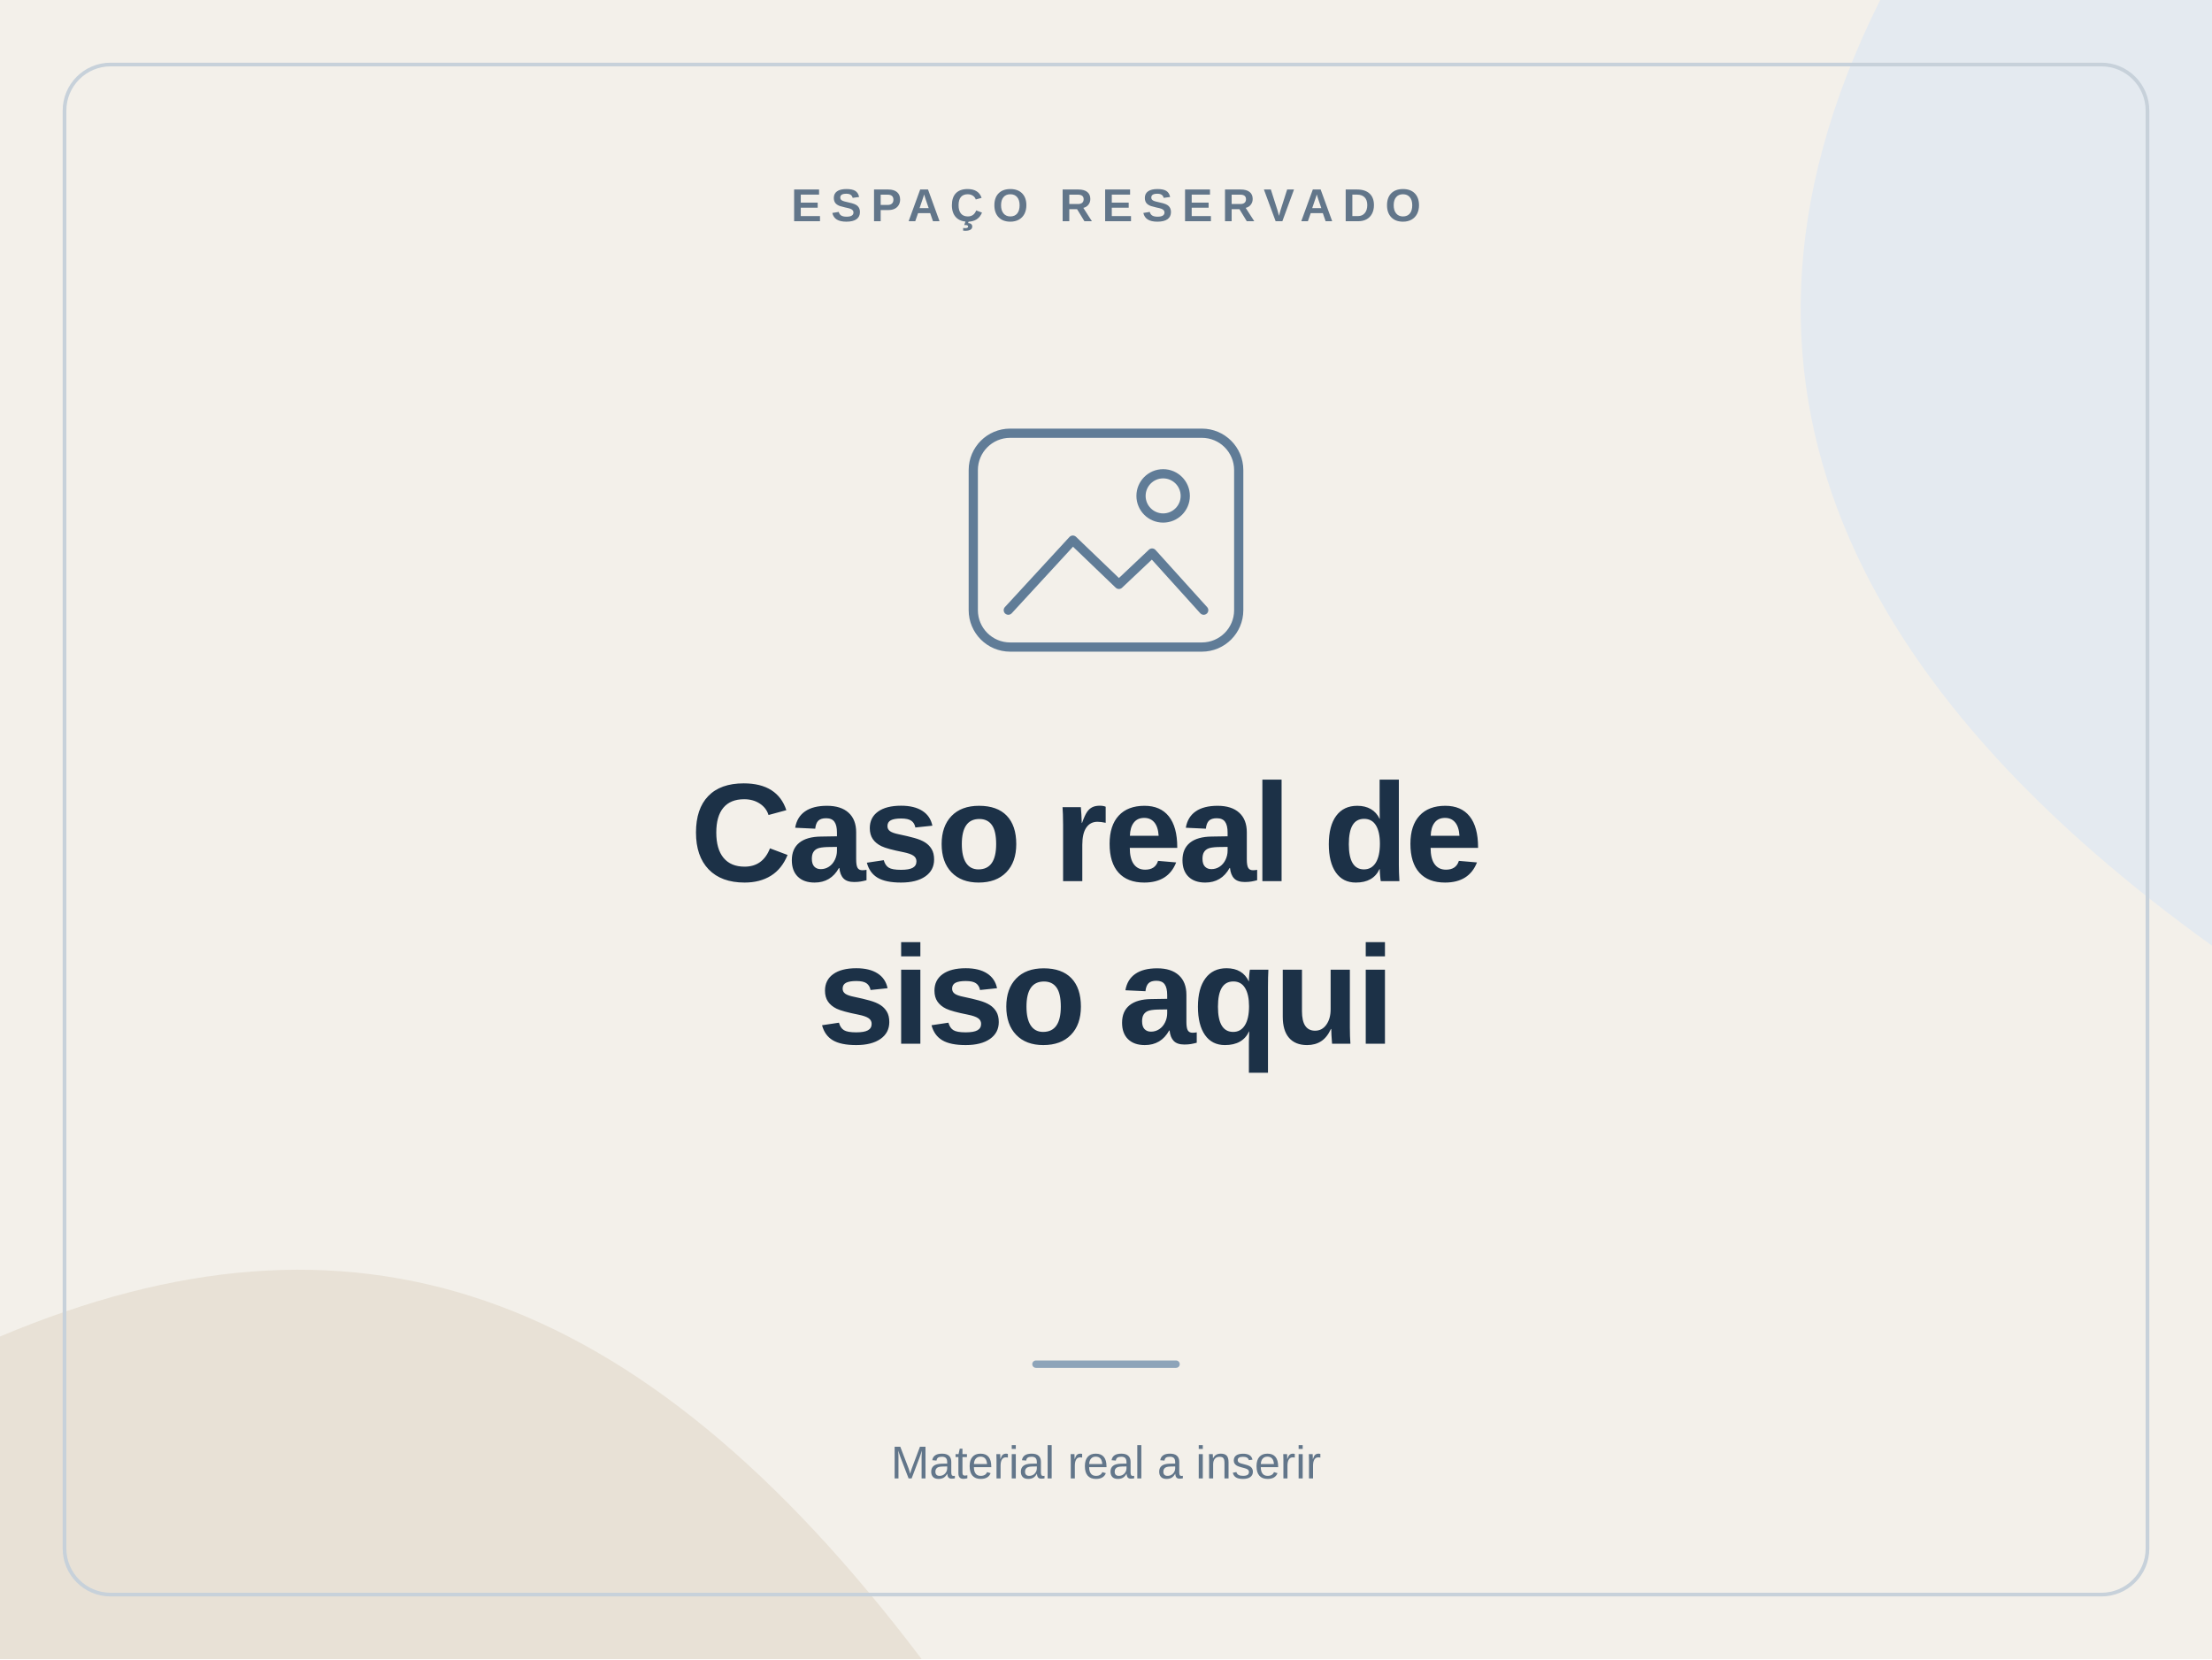
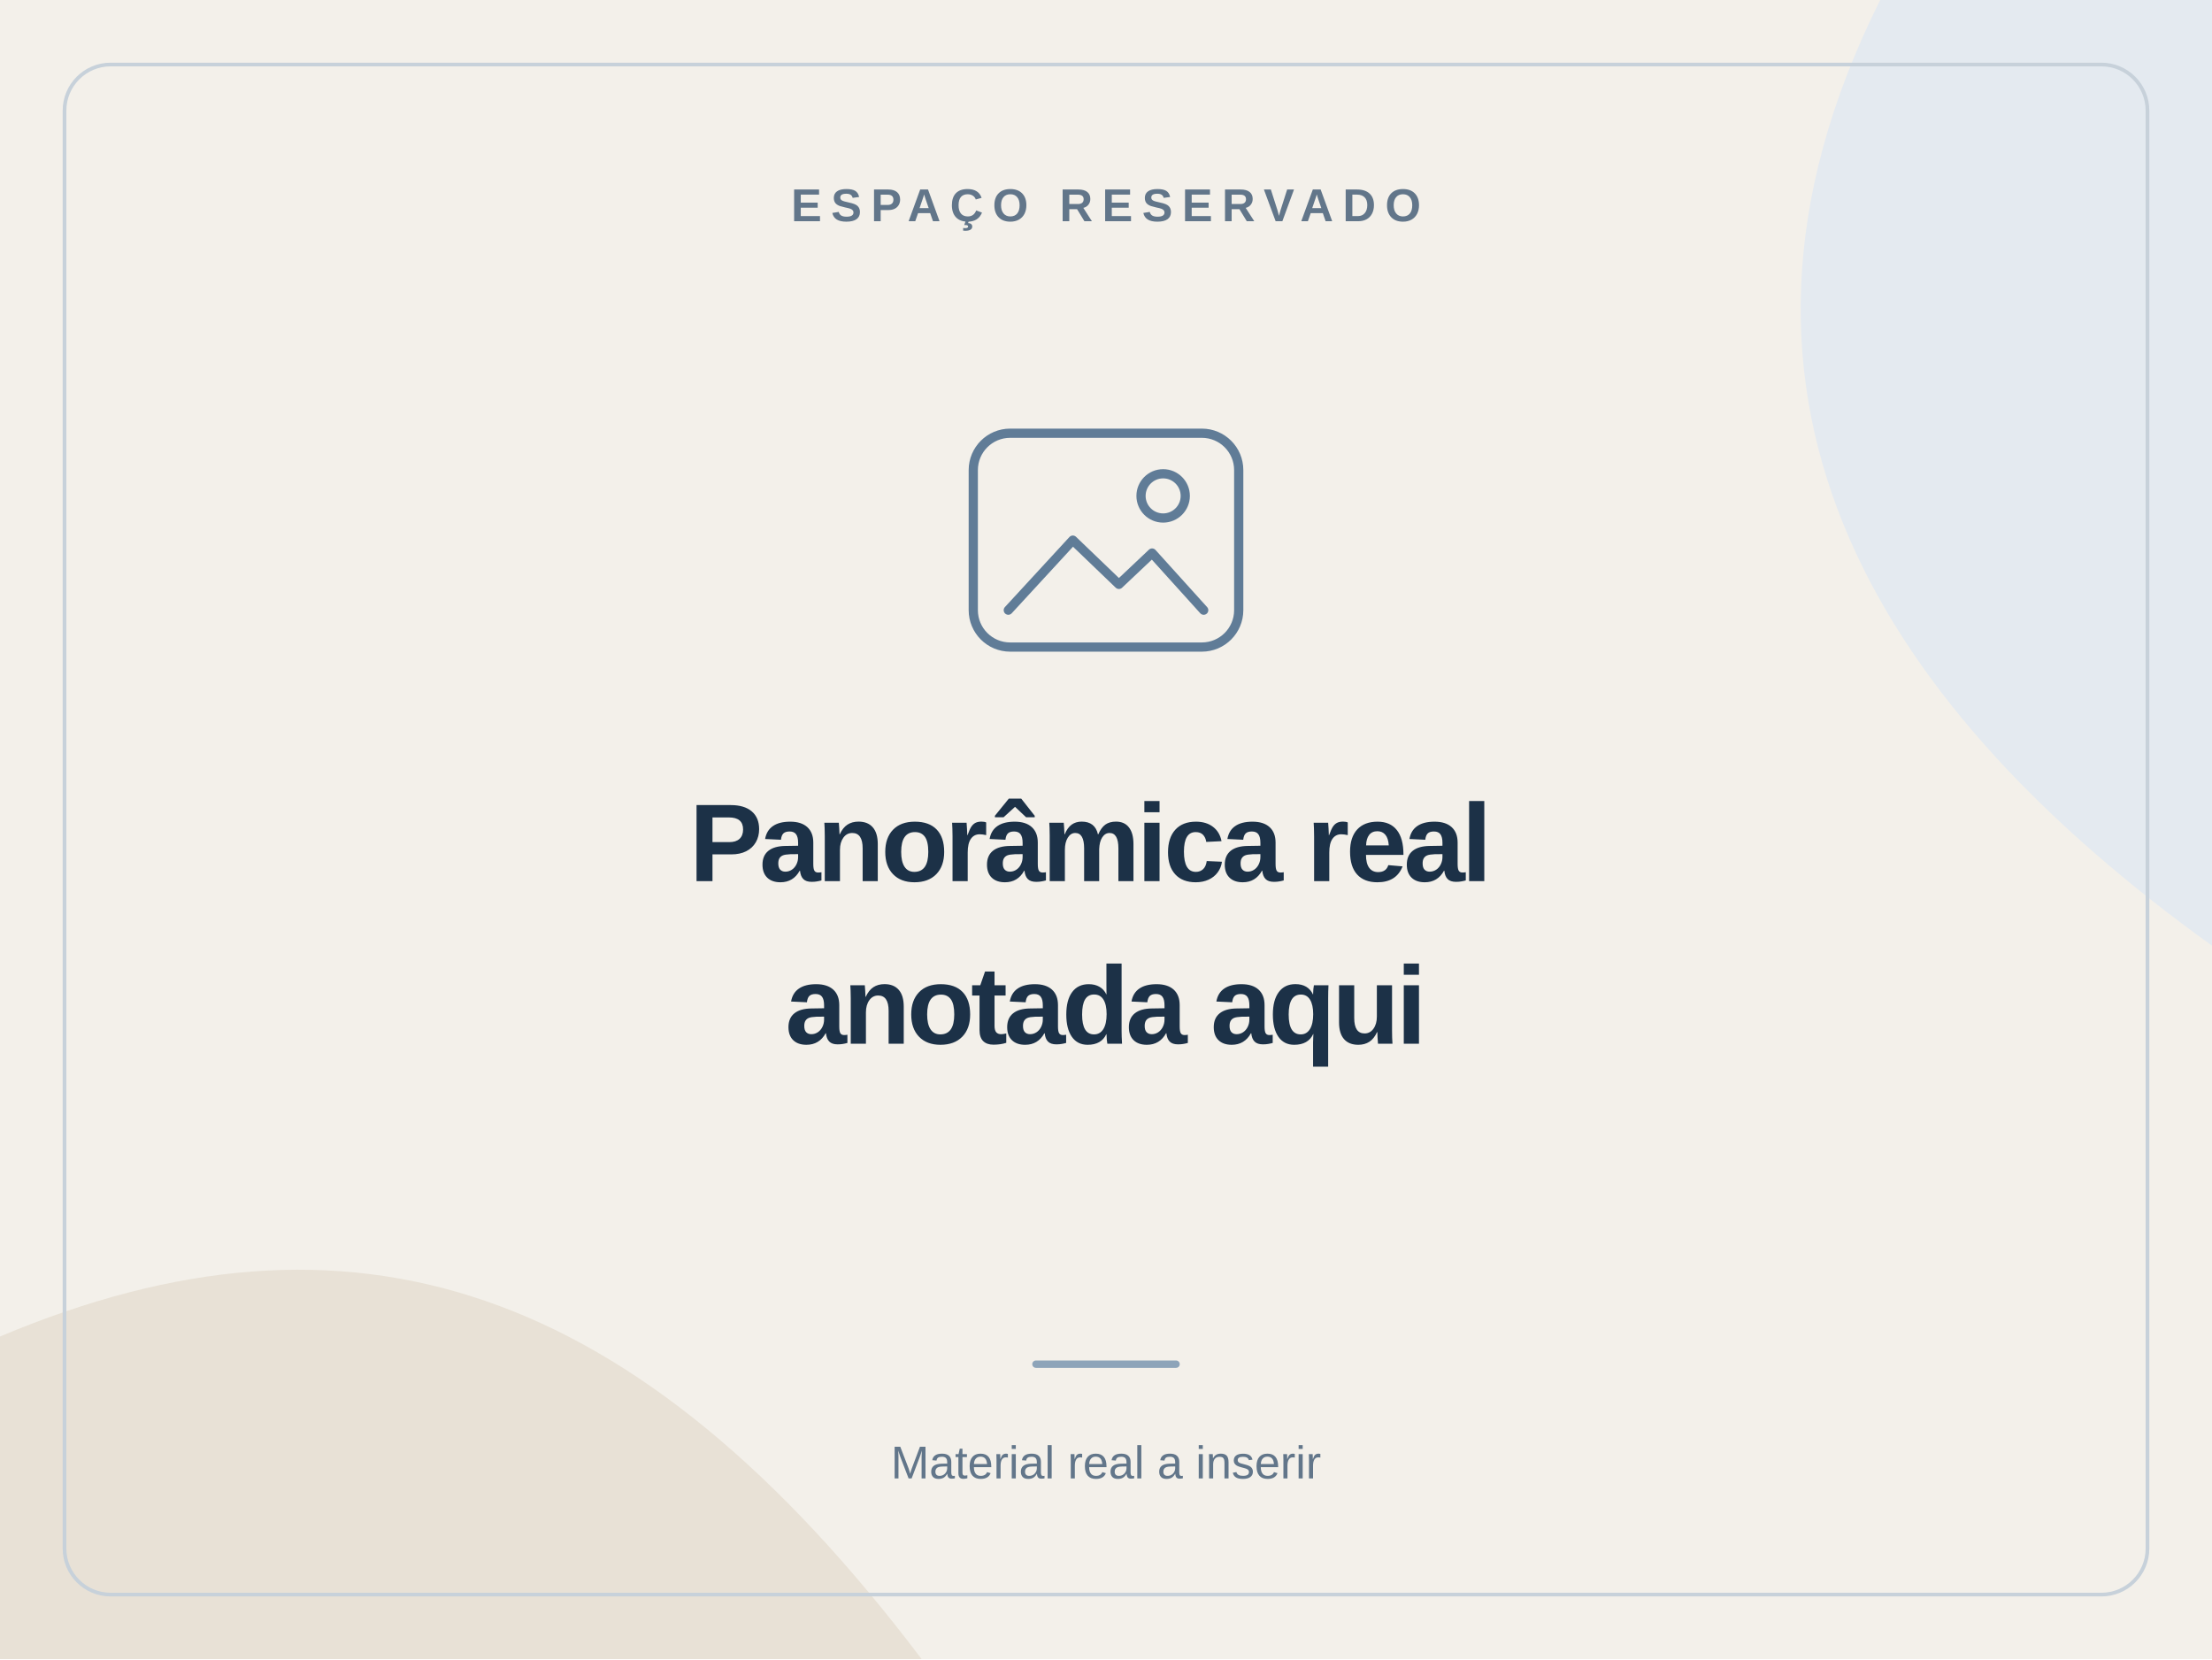
<svg xmlns="http://www.w3.org/2000/svg" width="1200" height="900" viewBox="0 0 1200 900" role="img" aria-labelledby="title description">
  <rect width="1200" height="900" fill="#F3F0EA" />
  <path d="M1020 0H1200V513C1025 387 910 220 1020 0Z" fill="#E4EAF0" />
  <path d="M0 725C190 645 345 695 500 900H0Z" fill="#E8E1D6" />
  <rect x="35" y="35" width="1130" height="830" rx="25" fill="none" stroke="#C7D1DA" stroke-width="2" />
  <text x="600" y="120" text-anchor="middle" fill="#62768A" font-family="Arial, Helvetica, sans-serif" font-size="25" font-weight="700" letter-spacing="5">ESPAÇO RESERVADO</text>
  <g transform="translate(528 235)" fill="none" stroke="#607C97" stroke-width="5" stroke-linecap="round" stroke-linejoin="round">
    <rect width="144" height="116" rx="20" />
    <circle cx="103" cy="34" r="12" />
    <path d="M19 96 54 58 79 82 97 65 125 96" />
  </g>
-   <text x="600" y="478" text-anchor="middle" fill="#1C3147" font-family="Arial, Helvetica, sans-serif" font-size="76" font-weight="700" letter-spacing="-2">
-     <tspan x="600" dy="0">Caso real de</tspan>
-     <tspan x="600" dy="88.16">siso aqui</tspan>
+   <text x="600" y="478" text-anchor="middle" fill="#1C3147" font-family="Arial, Helvetica, sans-serif" font-size="60" font-weight="700" letter-spacing="-2">
+     <tspan x="600" dy="0">Panorâmica real</tspan>
+     <tspan x="600" dy="88.16">anotada aqui</tspan>
  </text>
  <path d="M562 740H638" stroke="#8DA4B9" stroke-width="4" stroke-linecap="round" />
  <text x="600" y="802" text-anchor="middle" fill="#62768A" font-family="Arial, Helvetica, sans-serif" font-size="25">Material real a inserir</text>
</svg>
